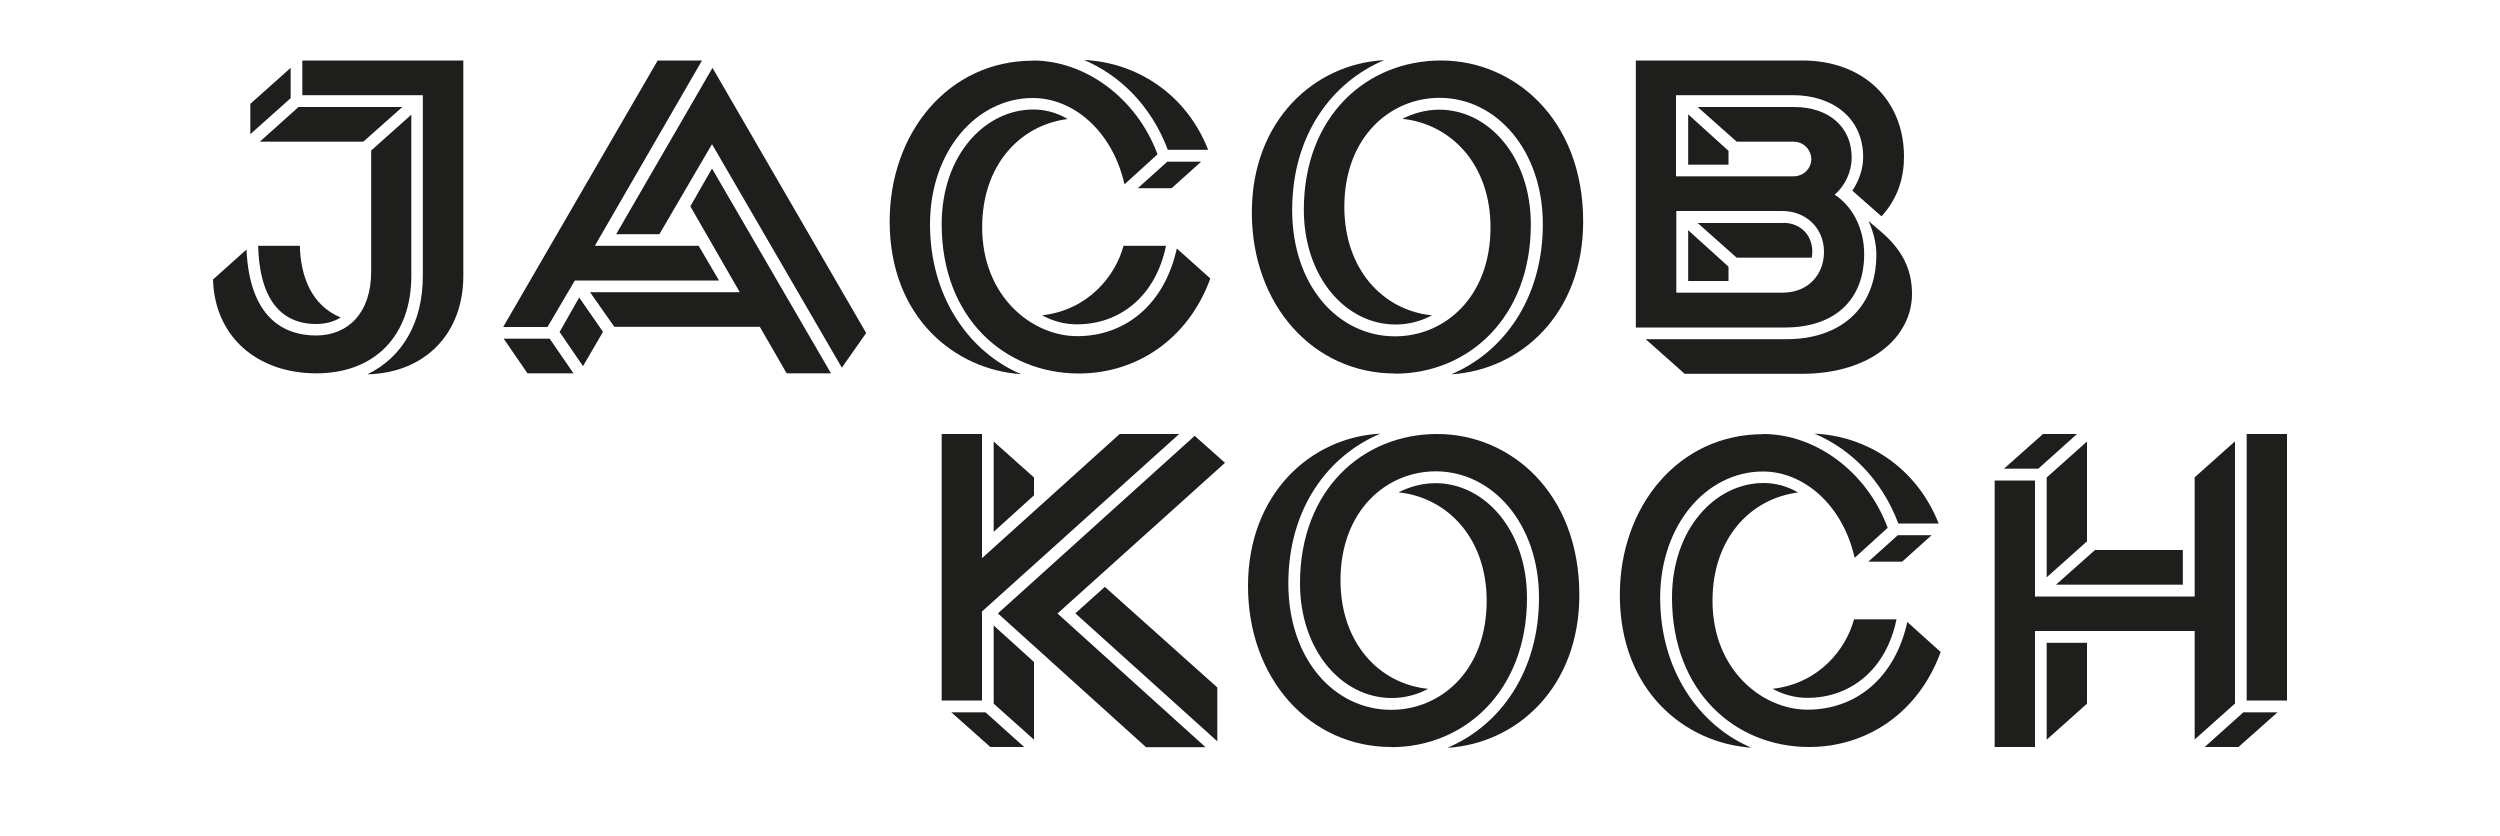
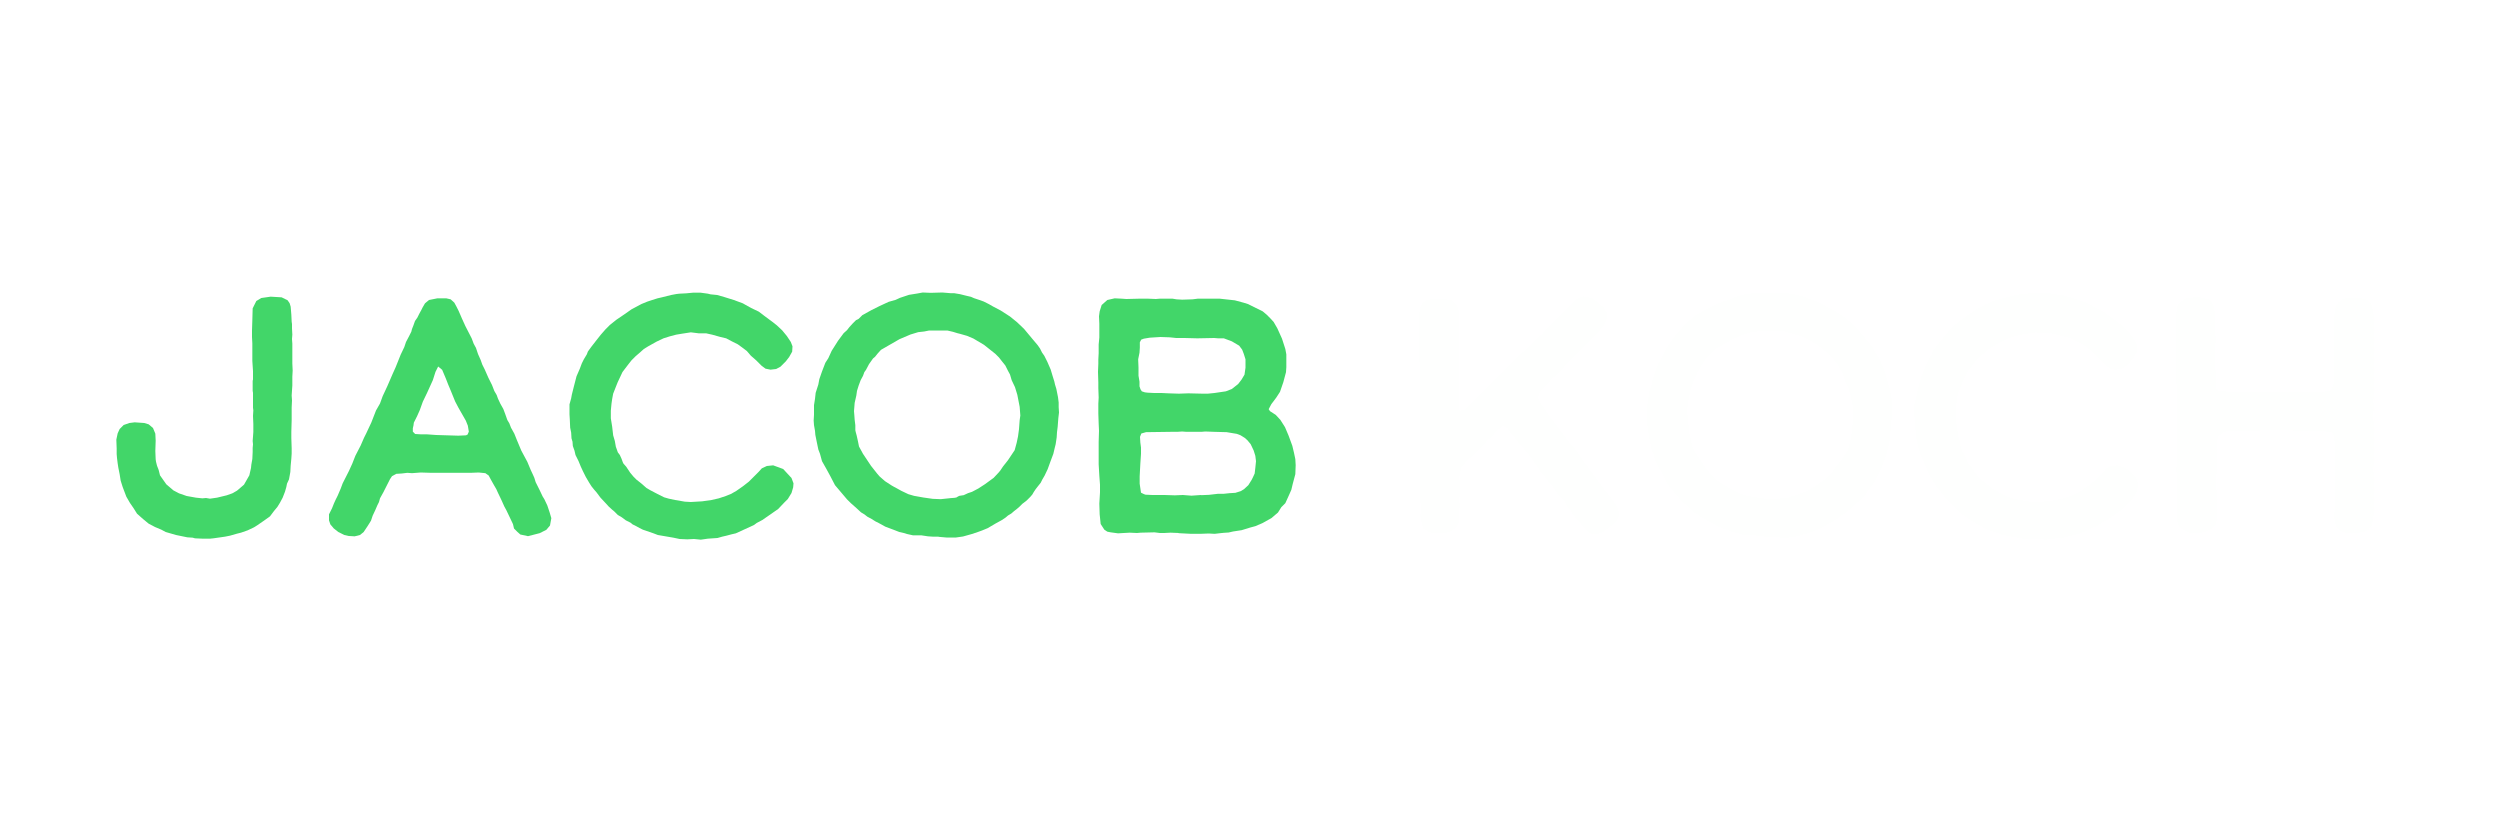
<svg xmlns="http://www.w3.org/2000/svg" id="Layer_1" data-name="Layer 1" viewBox="0 0 150 50.12">
  <defs>
    <style>
      .cls-1 {
-         fill: #1e1e1c;
+         fill: #42d669;
+       }
+ 
+       .cls-1, .cls-2 {
        stroke-width: 0px;
      }

-       .cls-2, .cls-3 {
-         isolation: isolate;
-       }
- 
-       .cls-3 {
+       .cls-2 {
        fill: #fefffe;
-         font-family: Macula-Line, Macula;
-         font-size: 26.04px;
      }
    </style>
  </defs>
-   <g class="cls-2">
-     <g>
-       <path class="cls-1" d="M22.26,9.04l2.42-2.16v9.66c0,3.57-2.16,5.86-5.7,5.86s-6.1-2.19-6.2-5.63l2.01-1.8c.18,4.12,2.27,5.16,4.17,5.16s3.31-1.33,3.31-3.83v-7.27ZM15.02,6.23l2.42-2.16v1.82l-2.42,2.16v-1.82ZM18.95,19.44c-1.54,0-3.36-.83-3.46-4.69h2.5c.05,1.85.7,3.57,2.45,4.3-.42.26-.91.39-1.48.39ZM15.59,8.5l2.32-2.08h6.23l-2.34,2.08h-6.2ZM25.38,5.71h-7.24v-2.08h9.66v12.92c0,3.49-2.32,5.83-5.76,5.91,2.11-1.02,3.33-3.12,3.33-5.91V5.71Z" />
-       <path class="cls-1" d="M41.92,14.75l1.22,2.08h-8.65l-1.64,2.79h-2.66l9.27-15.99h2.66l-6.43,11.12h6.23ZM30.22,20.32h2.76l1.43,2.08h-2.76l-1.43-2.08ZM33.58,19.91l1.17-2.06,1.43,2.06-1.2,2.06-1.41-2.06ZM44.39,17.54l-2.97-5.16,1.3-2.27,7.14,12.29h-2.66l-1.61-2.79h-8.73l-1.46-2.08h8.99ZM39.57,14.05h-2.6l5.78-9.98,9.22,15.91-1.46,2.08-7.79-13.41-3.15,5.39Z" />
-       <path class="cls-1" d="M61.97,3.63c3.13,0,6.23,2.24,7.48,5.63l-1.98,1.8c-.73-3.23-3.1-5.18-5.5-5.18-3.39,0-6.17,3.2-6.17,7.58s2.37,7.68,5.47,8.99c-3.93-.26-7.89-3.36-7.89-9.17,0-5.31,3.52-9.64,8.6-9.64ZM64.62,20.17c2.89,0,5.24-1.88,5.99-5.26l2.01,1.8c-1.35,3.7-4.48,5.7-7.89,5.7-4.45,0-8.23-3.33-8.23-8.96,0-4.14,2.6-6.88,5.5-6.88.68,0,1.41.18,2.06.57-2.89.37-5.13,2.79-5.13,6.49,0,4.19,3.02,6.54,5.7,6.54ZM62.51,18.92c2.81-.31,4.43-2.4,4.9-4.17h2.55c-.62,3.02-2.76,4.71-5.34,4.71-.73,0-1.43-.18-2.11-.55ZM72.49,8.99h-2.42c-1.02-2.71-2.94-4.51-5.03-5.39,3.05.13,6.1,1.95,7.45,5.39ZM70.3,11.29h-2.03l1.77-1.59h2.03l-1.77,1.59Z" />
-       <path class="cls-1" d="M83.71,22.41c-4.92,0-8.6-4.12-8.6-9.66s3.78-8.93,7.94-9.14c-3.1,1.3-5.52,4.45-5.52,8.99s2.76,7.58,6.17,7.58c2.97,0,5.73-2.34,5.73-6.54,0-3.75-2.34-6.2-5.29-6.51.68-.34,1.43-.55,2.21-.55,3,0,5.5,2.87,5.5,6.88,0,5.63-3.78,8.96-8.15,8.96ZM86.47,3.63c4.35,0,8.52,3.49,8.52,9.66,0,5.52-3.72,8.91-7.92,9.17,3.2-1.35,5.5-4.61,5.5-9.01s-2.76-7.58-6.2-7.58c-2.94,0-5.71,2.34-5.71,6.54,0,3.75,2.32,6.22,5.26,6.51-.68.36-1.41.55-2.19.55-3,0-5.5-2.87-5.5-6.88,0-5.63,3.78-8.96,8.23-8.96Z" />
-       <path class="cls-1" d="M107.59,10.58c.68,0,1.09-.52,1.09-1.04,0-.44-.36-1.04-1.09-1.04h-3.39l-2.34-2.08h5.78c2.11,0,3.46,1.22,3.46,3.02,0,.91-.42,1.72-1.02,2.24,1.04.68,1.77,1.98,1.77,3.57,0,2.71-1.72,4.4-4.77,4.4h-8.93V3.63h10c3.62,0,6.09,2.34,6.09,5.78,0,1.2-.34,2.47-1.35,3.57l-1.75-1.54c.39-.57.65-1.3.65-2.01,0-2.37-1.85-3.72-4.22-3.72h-7.01v4.87h7.01ZM108.06,22.43h-6.98l-2.34-2.08h8.47c3.1,0,5.37-1.75,5.37-5.08,0-.68-.18-1.38-.47-2.01l.89.76c1.25,1.12,1.72,2.29,1.72,3.62,0,2.5-2.37,4.79-6.64,4.79ZM100.58,17.56h6.36c1.59,0,2.5-1.12,2.5-2.45,0-1.41-1.07-2.45-2.5-2.45h-6.36v4.9ZM101.29,6.86l2.42,2.19v.83h-2.42v-3.02ZM101.29,16.86v-3.05l2.42,2.19v.86h-2.42ZM106.99,13.37c.99,0,1.75.68,1.75,1.75,0,.13-.03.23-.03.34h-4.51l-2.34-2.08h5.13Z" />
-     </g>
-     <text class="cls-3" transform="translate(67.48 23.11)">
-       <tspan x="0" y="0"> </tspan>
-     </text>
-     <g>
-       <path class="cls-1" d="M58.92,42.03h-2.42v-15.99h2.42v7.45l8.26-7.45h3.57l-11.83,10.65v5.34ZM57.07,42.74h2.06l2.32,2.08h-2.03l-2.34-2.08ZM62.04,28.65v1.07l-2.42,2.19v-5.42l2.42,2.16ZM62.04,44.38l-2.42-2.16v-4.69l2.42,2.19v4.66ZM59.88,36.8l11.8-10.65,1.82,1.62-10.05,9.04,8.88,8.02h-3.57l-8.88-8.02ZM73.04,41.25v3.23l-8.52-7.68,1.77-1.59,6.75,6.04Z" />
-       <path class="cls-1" d="M83.48,44.82c-4.92,0-8.6-4.12-8.6-9.66s3.78-8.93,7.94-9.14c-3.1,1.3-5.52,4.45-5.52,8.99s2.76,7.58,6.17,7.58c2.97,0,5.73-2.34,5.73-6.54,0-3.75-2.34-6.2-5.29-6.51.68-.34,1.43-.55,2.21-.55,3,0,5.5,2.87,5.5,6.88,0,5.63-3.78,8.96-8.15,8.96ZM86.24,26.04c4.35,0,8.52,3.49,8.52,9.66,0,5.52-3.72,8.91-7.92,9.17,3.2-1.35,5.5-4.61,5.5-9.01s-2.76-7.58-6.2-7.58c-2.94,0-5.71,2.34-5.71,6.54,0,3.75,2.32,6.22,5.26,6.51-.68.36-1.41.55-2.19.55-3,0-5.5-2.87-5.5-6.88,0-5.63,3.78-8.96,8.23-8.96Z" />
-       <path class="cls-1" d="M105.79,26.04c3.12,0,6.22,2.24,7.47,5.63l-1.98,1.8c-.73-3.23-3.1-5.18-5.5-5.18-3.39,0-6.17,3.2-6.17,7.58s2.37,7.68,5.47,8.99c-3.93-.26-7.89-3.36-7.89-9.17,0-5.31,3.52-9.64,8.6-9.64ZM108.45,42.58c2.89,0,5.24-1.88,5.99-5.26l2,1.8c-1.35,3.7-4.48,5.7-7.89,5.7-4.45,0-8.23-3.33-8.23-8.96,0-4.14,2.61-6.88,5.5-6.88.68,0,1.41.18,2.06.57-2.89.37-5.13,2.79-5.13,6.49,0,4.19,3.02,6.54,5.7,6.54ZM106.34,41.33c2.81-.31,4.43-2.4,4.9-4.17h2.55c-.62,3.02-2.76,4.71-5.34,4.71-.73,0-1.43-.18-2.11-.55ZM116.32,31.41h-2.42c-1.02-2.71-2.94-4.51-5.03-5.39,3.05.13,6.09,1.95,7.45,5.39ZM114.13,33.7h-2.03l1.77-1.59h2.03l-1.77,1.59Z" />
-       <path class="cls-1" d="M131.68,35.78v-7.14l2.42-2.16v15.73l-2.42,2.16v-6.51h-9.58v6.96h-2.42v-15.99h2.42v6.96h9.58ZM122.59,26.04h2.03l-2.32,2.08h-2.06l2.34-2.08ZM122.8,28.65l2.42-2.16v5.99l-2.42,2.16v-5.99ZM122.8,44.38v-5.81h2.42v3.65l-2.42,2.16ZM125.71,33h5.26v2.08h-7.61l2.34-2.08ZM134.59,42.74h2.06l-2.34,2.08h-2.03l2.32-2.08ZM134.8,26.04h2.42v15.99h-2.42v-15.99Z" />
-     </g>
-   </g>
+   <path class="cls-1" d="M11.7,32.3l-.14-.04-.32-.02-.68-.14-.62-.18-.26-.14-.38-.16-.38-.2-.34-.28-.36-.32-.2-.32-.22-.32-.22-.38-.22-.58-.12-.38-.06-.38-.08-.4-.04-.26-.04-.32-.02-.24v-.34l-.02-.52.08-.38.12-.26.24-.24.34-.12.32-.04.58.04.26.08.26.22.14.34.02.42-.02.62.02.5.02.14.06.24.1.26.08.32.38.54.42.36.34.18.46.16.56.1.38.04.22-.02.24.04.42-.06.58-.14.34-.12.28-.16.42-.36.32-.56.1-.44.02-.2.06-.34.02-.42v-.24l.02-.22-.02-.2.02-.26.02-.28v-.48l-.02-.48.02-.34-.02-.16v-.89l-.02-.12v-.6l.02-.08v-.5l-.04-.62v-1.05l-.02-.38v-.38l.02-.62.02-.72.22-.44.3-.18.56-.08.66.04.36.18.12.18.06.2.04.48.02.42.02.14v.26l.02.38-.02.26.02.28v1.19l.02.42-.02.38v.52l-.04.6.02.3-.02.42v.75l-.02.72v.36l.02.62v.32l-.02.3-.04.42-.02.38-.08.44-.12.26-.04.2-.08.28-.14.36-.16.3-.16.26-.2.24-.24.32-.42.3-.32.22-.22.14-.38.18-.4.14-.24.06-.42.12-.3.06-.7.1-.2.02h-.44l-.46-.02Z" />
+   <path class="cls-1" d="M20.92,32.16l-.26-.06-.36-.18-.28-.22-.2-.24-.08-.24v-.36l.18-.36.12-.3.1-.22.12-.24.18-.42.12-.32.38-.75.2-.44.18-.46.32-.62.2-.46.14-.28.14-.3.16-.34.28-.72.24-.42.16-.44.28-.6.32-.74.18-.4.3-.75.22-.46.1-.3.18-.34.14-.28.04-.16.08-.2.1-.28.14-.2.12-.24.12-.22.08-.16.14-.24.24-.2.5-.1h.54l.26.06.22.2.14.26.12.24.2.46.2.44.38.74.12.32.14.26.12.36.16.36.1.28.14.28.22.5.22.44.14.36.14.24.08.22.14.3.18.32.12.32.12.34.12.2.1.26.2.36.16.4.26.62.36.67.2.48.14.3.08.18.08.26.24.48.18.38.1.16.18.38.14.42.1.34-.08.44-.22.26-.4.2-.7.18-.46-.1-.18-.16-.2-.2-.06-.26-.18-.38-.22-.46-.12-.22-.18-.4-.22-.46-.08-.18-.14-.24-.18-.32-.14-.26-.2-.14-.4-.04-.5.02h-2.32l-.66-.02-.52.04-.28-.02-.34.04-.32.02-.26.14-.12.18-.4.79-.2.36-.06.22-.1.2-.12.28-.16.34-.1.3-.2.32-.24.36-.22.18-.32.08-.34-.02ZM27.97,26.12l.02-.02.06-.02.08-.18-.06-.36-.12-.3-.44-.77-.2-.38-.26-.64-.16-.38-.14-.36-.22-.52-.24-.2-.16.32-.16.5-.34.75-.26.54-.18.5-.16.36-.2.4-.02.16-.04.18v.2l.14.14.34.02h.36l.56.04,1.33.04.46-.02Z" />
+   <path class="cls-1" d="M41.62,32.34l-.38.02-.46-.02-.38-.08-.93-.16-.26-.1-.64-.22-.2-.1-.22-.12-.2-.1-.12-.1-.28-.14-.24-.18-.24-.14-.22-.22-.1-.08-.22-.2-.22-.24-.28-.3-.24-.32-.14-.16-.16-.2-.14-.22-.2-.34-.18-.36-.12-.26-.14-.34-.18-.36-.06-.26-.1-.28-.02-.26-.06-.2-.02-.34-.06-.3-.02-.46-.02-.34v-.6l.1-.36.04-.22.12-.48.16-.62.2-.46.12-.32.12-.24.18-.3.06-.16.04-.06.16-.22.28-.36.3-.38.28-.32.26-.26.4-.32.5-.34.4-.28.6-.32.34-.14.3-.1.32-.1.26-.06.56-.14.32-.06.18-.02.4-.02.42-.04h.44l.44.06.16.04.4.04.42.12.58.18.54.2.14.08.36.2.46.22.42.32.38.28.28.22.32.3.28.34.24.36.1.26-.02.32-.18.32-.2.26-.32.32-.26.14-.34.04-.3-.06-.24-.18-.32-.32-.32-.28-.24-.28-.32-.24-.22-.16-.36-.18-.34-.18-.34-.08-.5-.14-.36-.08h-.44l-.48-.06-.52.08-.36.06-.38.1-.38.12-.42.2-.5.28-.26.16-.2.18-.3.26-.24.24-.22.28-.32.42-.3.64-.26.66-.06.32-.04.28-.04.42v.46l.08.5.06.52.1.34.06.34.12.34.12.16.1.22.08.22.04.08.16.18.24.36.2.24.18.18.28.22.32.28.24.14.42.22.4.2.28.08.38.08.58.1.36.02.68-.04.56-.08.44-.1.42-.14.3-.12.32-.18.4-.28.36-.28.58-.58.2-.22.3-.14.38-.04.6.22.5.54.12.32-.02.24-.1.34-.22.36-.24.24-.34.36-.95.66-.34.18-.16.12-1.09.5-.26.06-.3.08-.26.06-.28.08-.58.04-.42.06-.4-.04Z" />
+   <path class="cls-1" d="M56.32,32.2h-.34l-.3-.02-.4-.06h-.5l-.36-.08-.2-.06-.26-.06-.36-.14-.48-.18-.4-.22-.2-.1-.22-.14-.26-.14-.18-.14-.2-.12-.28-.26-.34-.3-.22-.22-.72-.85-.28-.54-.24-.44-.26-.46-.12-.44-.1-.26-.1-.48-.08-.4-.02-.24-.06-.34-.02-.28.02-.34v-.58l.06-.38.04-.36.16-.5.06-.32.16-.46.2-.52.18-.28.2-.44.38-.6.34-.46.2-.18.14-.18.2-.22.2-.2.16-.08.22-.22.54-.3.48-.24.56-.26.42-.12.26-.12.54-.18.5-.08.32-.06.48.02.7-.02.48.04h.22l.36.06.4.1.26.06.18.08.3.1.28.1.28.14.32.18.42.22.56.36.42.34.42.4.5.6.32.38.14.2.12.24.14.2.18.36.2.46.12.4.1.32.04.18.08.26.1.5.04.32v.28l.02.32-.04.34-.04.52-.04.32-.02.32-.06.4-.06.24-.08.34-.18.48-.16.44-.18.38-.14.24-.1.2-.16.2-.14.18-.12.18-.08.14-.12.14-.22.22-.26.2-.18.18-.14.12-.18.14-.16.14-.2.12-.14.12-.24.16-.4.22-.44.26-.34.14-.22.08-.42.14-.5.14-.42.06h-.58l-.46-.04ZM57,29.89l.26-.02.12-.02.1-.06.08-.04.26-.04.26-.12.24-.08.38-.2.4-.26.52-.38.3-.32.1-.12.16-.24.3-.38.4-.6.12-.44.08-.38.06-.44.04-.54.04-.28-.04-.52-.14-.72-.14-.46-.2-.42-.1-.34-.12-.22-.16-.32-.24-.3-.14-.18-.22-.22-.68-.54-.64-.38-.38-.16-.42-.12-.16-.04-.26-.08-.34-.08h-1.09l-.3.06-.36.04-.46.14-.66.28-1.11.64-.2.22-.16.2-.12.1-.24.34-.18.34-.1.14-.08.22-.14.26-.12.32-.1.32-.04.28-.1.44-.04.5.02.24.02.28.04.32v.3l.02.1.06.22.08.36.06.3.24.44.48.72.38.48.14.16.32.28.4.26.14.08.08.04.36.2.42.2.34.1.56.1.56.08.48.02.58-.06Z" />
+   <path class="cls-1" d="M70.73,31.98l-.5-.02-.38.02h-.26l-.32-.04-.83.02-.22.02-.44-.02-.7.04-.44-.06-.2-.04-.18-.12-.22-.34-.06-.58-.02-.64.04-.68v-.46l-.04-.54-.04-.68v-1.35l.02-.66-.02-.44-.02-.6v-.58l.02-.38-.02-.56v-.34l-.02-.64.02-.48v-.26l.02-.38v-.52l.04-.42v-.83l-.02-.44.04-.3.12-.38.34-.3.44-.1.42.02.28.02.79-.02h.5l.48.02.24-.02h.76l.24.04.34.02.62-.02.32-.04h1.31l.91.1.52.14.26.08.89.44.24.2.22.22.2.22.22.38.28.62.2.62.06.32v.77l-.02.3-.16.6-.2.58-.22.34-.3.4-.16.3.08.12.34.22.28.3.28.44.22.52.22.6.1.42.08.38.02.36-.02.54-.16.6-.08.34-.16.36-.2.44-.24.24-.2.32-.4.34-.54.3-.42.18-.3.08-.52.16-.52.08-.26.06-.3.02-.2.02-.34.04-.36-.02-.52.02h-.52l-.77-.04ZM71.3,23.6l.85.02h.32l.4-.04.68-.1.36-.14.38-.3.2-.26.18-.3.06-.42v-.5l-.1-.32-.1-.26-.18-.24-.44-.26-.48-.18h-.34l-.24-.02-1.01.02-.77-.02h-.5l-.38-.04-.56-.02-.64.04-.36.06-.16.06-.08.16v.32l-.02.3-.08.4.02.48v.5l.06.36v.28l.06.18.08.12.18.06.16.02.4.02h.44l.42.02.62.02.58-.02ZM72.06,29.71l.48-.02.52-.06h.34l.38-.04.34-.02.32-.1.2-.12.26-.24.2-.32.08-.16.1-.22.04-.34.04-.4-.04-.32-.1-.32-.18-.38-.2-.24-.16-.14-.16-.1-.1-.06-.22-.08-.6-.1-.74-.02-.54-.02-.24.02h-.89l-.26-.02-.3.02h-.4l-1.47.02-.28.08-.08.2.02.34.04.3v.38l-.04.6-.04.75v.44l.08.54.16.08.1.04.42.02h.73l.62.02.48-.02.52.04.58-.04Z" />
+   <path class="cls-2" d="M95.46,32.02l-.22-.14-.64-.75-.18-.2-.14-.24-.22-.28-.2-.34-.4-.44-.28-.42-.16-.16-.3-.4-.28-.34-.1-.18-.28-.38-.38-.54-.34-.38-.16-.2-.16-.18-.16-.22-.22-.24-.2-.32-.28-.1-.28.22-.18.18-.2.24-.22.18-.24.26-.24.24-.26.28-.44.4-.42.44-.12.58.02.44.02.42-.04.52.02.44-.02.18v.24l-.02.38-.04.26-.22.26-.42.22-.56.04-.4-.02-.24-.1-.26-.16-.06-.16-.04-.16-.08-.46.02-.18v-.4l-.04-.62v-2.28l.02-.34-.02-.58v-2.56l.02-.54v-.87l-.04-.42.02-.22-.04-.3-.02-.48v-.54l.02-.5-.02-.4.02-.48v-.36l.02-.22.04-.18.1-.24.22-.18.32-.08.2-.02.22.02h.44l.32.04.18.1.22.26.08.26.02.52.02.46v1.13l-.02.75.02.6-.02.44.02.52-.04.42.02.52.02.38v.28l.34-.04.4-.44.26-.24.32-.34.46-.44.48-.48.32-.36.36-.34.28-.28.75-.7.44-.42.22-.22.34-.3.3-.36.38-.38.32-.3.22-.2.22-.26.34-.34.32-.28.12-.06.26-.08.5.1.3.22.18.16.2.16.1.14.12.22-.02.38-.16.36-.16.2-.16.18-.22.22-.32.34-1.11,1.11-.58.62-.2.22-.3.26-.34.36-.32.32-.18.26-.06.26.14.3.12.18.22.3.24.38.18.22.18.24.16.18.16.24.16.22.18.24.18.22.24.26.28.38.2.32.14.2.16.18.14.22.22.3.22.28.08.14.18.22.28.38.38.48.32.48.12.42-.1.3-.14.18-.34.3-.42.3-.38.14-.32-.02Z" />
+   <path class="cls-2" d="M106.31,32.2h-.34l-.3-.02-.4-.06h-.5l-.36-.08-.2-.06-.26-.06-.36-.14-.48-.18-.4-.22-.2-.1-.22-.14-.26-.14-.18-.14-.2-.12-.28-.26-.34-.3-.22-.22-.71-.85-.28-.54-.24-.44-.26-.46-.12-.44-.1-.26-.1-.48-.08-.4-.02-.24-.06-.34-.02-.28.02-.34v-.58l.06-.38.04-.36.16-.5.06-.32.16-.46.2-.52.18-.28.2-.44.38-.6.34-.46.2-.18.14-.18.2-.22.2-.2.16-.08.22-.22.54-.3.48-.24.56-.26.42-.12.26-.12.54-.18.5-.08.32-.06.48.02.7-.02.48.04h.22l.36.06.4.1.26.06.18.08.3.1.28.1.28.14.32.18.42.22.56.36.42.34.42.4.5.6.32.38.14.2.12.24.14.2.18.36.2.46.12.4.1.32.04.18.08.26.1.5.04.32v.28l.02.32-.04.34-.04.52-.04.32-.02.32-.06.4-.06.24-.08.34-.18.48-.16.44-.18.38-.14.24-.1.2-.16.2-.14.18-.12.18-.08.14-.12.14-.22.22-.26.2-.18.18-.14.12-.18.14-.16.14-.2.12-.14.12-.24.16-.4.22-.44.26-.34.14-.22.08-.42.14-.5.14-.42.06h-.58l-.46-.04ZM106.99,29.89l.26-.02.12-.02.1-.06.08-.04.26-.04.26-.12.24-.08.38-.2.4-.26.52-.38.3-.32.1-.12.16-.24.3-.38.4-.6.12-.44.08-.38.06-.44.04-.54.04-.28-.04-.52-.14-.72-.14-.46-.2-.42-.1-.34-.12-.22-.16-.32-.24-.3-.14-.18-.22-.22-.68-.54-.64-.38-.38-.16-.42-.12-.16-.04-.26-.08-.34-.08h-1.09l-.3.06-.36.04-.46.14-.66.28-1.11.64-.2.22-.16.2-.12.1-.24.34-.18.34-.1.14-.08.22-.14.26-.12.32-.1.32-.04.28-.1.44-.04.5.02.24.02.28.04.32v.3l.02.1.06.22.08.36.06.3.24.44.48.72.38.48.14.16.32.28.4.26.14.08.08.04.36.2.42.2.34.1.56.1.56.08.48.02.58-.06Z" />
+   <path class="cls-2" d="M122.31,32.34l-.38.02-.46-.02-.38-.08-.93-.16-.26-.1-.64-.22-.2-.1-.22-.12-.2-.1-.12-.1-.28-.14-.24-.18-.24-.14-.22-.22-.1-.08-.22-.2-.22-.24-.28-.3-.24-.32-.14-.16-.16-.2-.14-.22-.2-.34-.18-.36-.12-.26-.14-.34-.18-.36-.06-.26-.1-.28-.02-.26-.06-.2-.02-.34-.06-.3-.02-.46-.02-.34v-.6l.1-.36.04-.22.12-.48.16-.62.2-.46.12-.32.12-.24.18-.3.06-.16.04-.06.16-.22.28-.36.3-.38.28-.32.26-.26.4-.32.5-.34.4-.28.6-.32.34-.14.3-.1.32-.1.26-.06.56-.14.32-.06.18-.02.4-.02.42-.04h.44l.44.06.16.04.4.04.42.12.58.18.54.2.14.08.36.2.46.22.42.32.38.28.28.22.32.3.28.34.24.36.1.26-.02.32-.18.32-.2.26-.32.32-.26.14-.34.04-.3-.06-.24-.18-.32-.32-.32-.28-.24-.28-.32-.24-.22-.16-.36-.18-.34-.18-.34-.08-.5-.14-.36-.08h-.44l-.48-.06-.52.08-.36.06-.38.1-.38.12-.42.2-.5.28-.26.16-.2.18-.3.26-.24.24-.22.28-.32.42-.3.64-.26.66-.06.32-.04.28-.04.42v.46l.08.5.06.52.1.34.06.34.12.34.12.16.1.22.08.22.04.08.16.18.24.36.2.24.18.18.28.22.32.28.24.14.42.22.4.2.28.08.38.08.58.1.36.02.67-.04.56-.08.44-.1.42-.14.3-.12.32-.18.4-.28.36-.28.58-.58.2-.22.3-.14.38-.04.6.22.5.54.12.32-.02.24-.1.34-.22.36-.24.24-.34.36-.95.66-.34.18-.16.12-1.09.5-.26.06-.3.08-.26.06-.28.08-.58.04-.42.06-.4-.04Z" />
+   <path class="cls-2" d="M131.27,31.9l-.42-.18-.14-.22-.08-.28-.02-.4.02-.32-.02-.42v-.54l-.02-.3.02-.32-.02-.58v-.34l.06-.72v-.87l-.02-.3-.02-.2v-.46l.02-.48v-.56l-.02-.32v-.54l-.02-.5v-1.43l-.02-.72v-.4l.02-.44-.02-.48v-.54l.04-.6.14-.24.1-.1.3-.2.5-.06h.36l.28.06.22.06.14.12.12.18.06.16.04.24.04.32v.56l.02.62v.42l-.02.38v.89l.02.36.02.38v.24l-.02.2.04.24.04.12.16.08.36.02.58.02h.36l.72.02.5-.02h1.57l.58-.02.4.02.58-.02.5.02.34-.04.2-.06.08-.16.08-.26.04-.34v-.91l-.02-.58.02-.3v-1.97l.06-.36.06-.2.1-.16.26-.22.38-.08.34.02h.4l.34.1.28.24.1.42.04.28.04.38-.04.42v.52l.02.6.02.68-.02.58-.02.62v.4l.02.54-.04.32.02.38-.02.54.02.68.04.64-.04.54.02.48v.3l-.02.26-.02.44.04.38.02.26v.3l-.02.28.02.34-.04.3.02.22v.28l-.04.44-.08.44-.24.32-.3.12-.54.06-.56-.04-.2-.08-.26-.2-.12-.3-.04-.28.02-.7v-3.7l-.02-.52-.16-.24-.32-.04-.99-.04-.52.02-.75-.06-.77.02-.7-.02-.48.04h-.36l-.6.02h-.54l-.34.02-.14.04-.32.28-.08.48v1.77l-.02.28-.02.32.04.36.02.54v.42l.02.3-.02.38-.04.36-.14.2-.18.14-.38.16-.36.08h-.24l-.38-.06Z" />
</svg>
